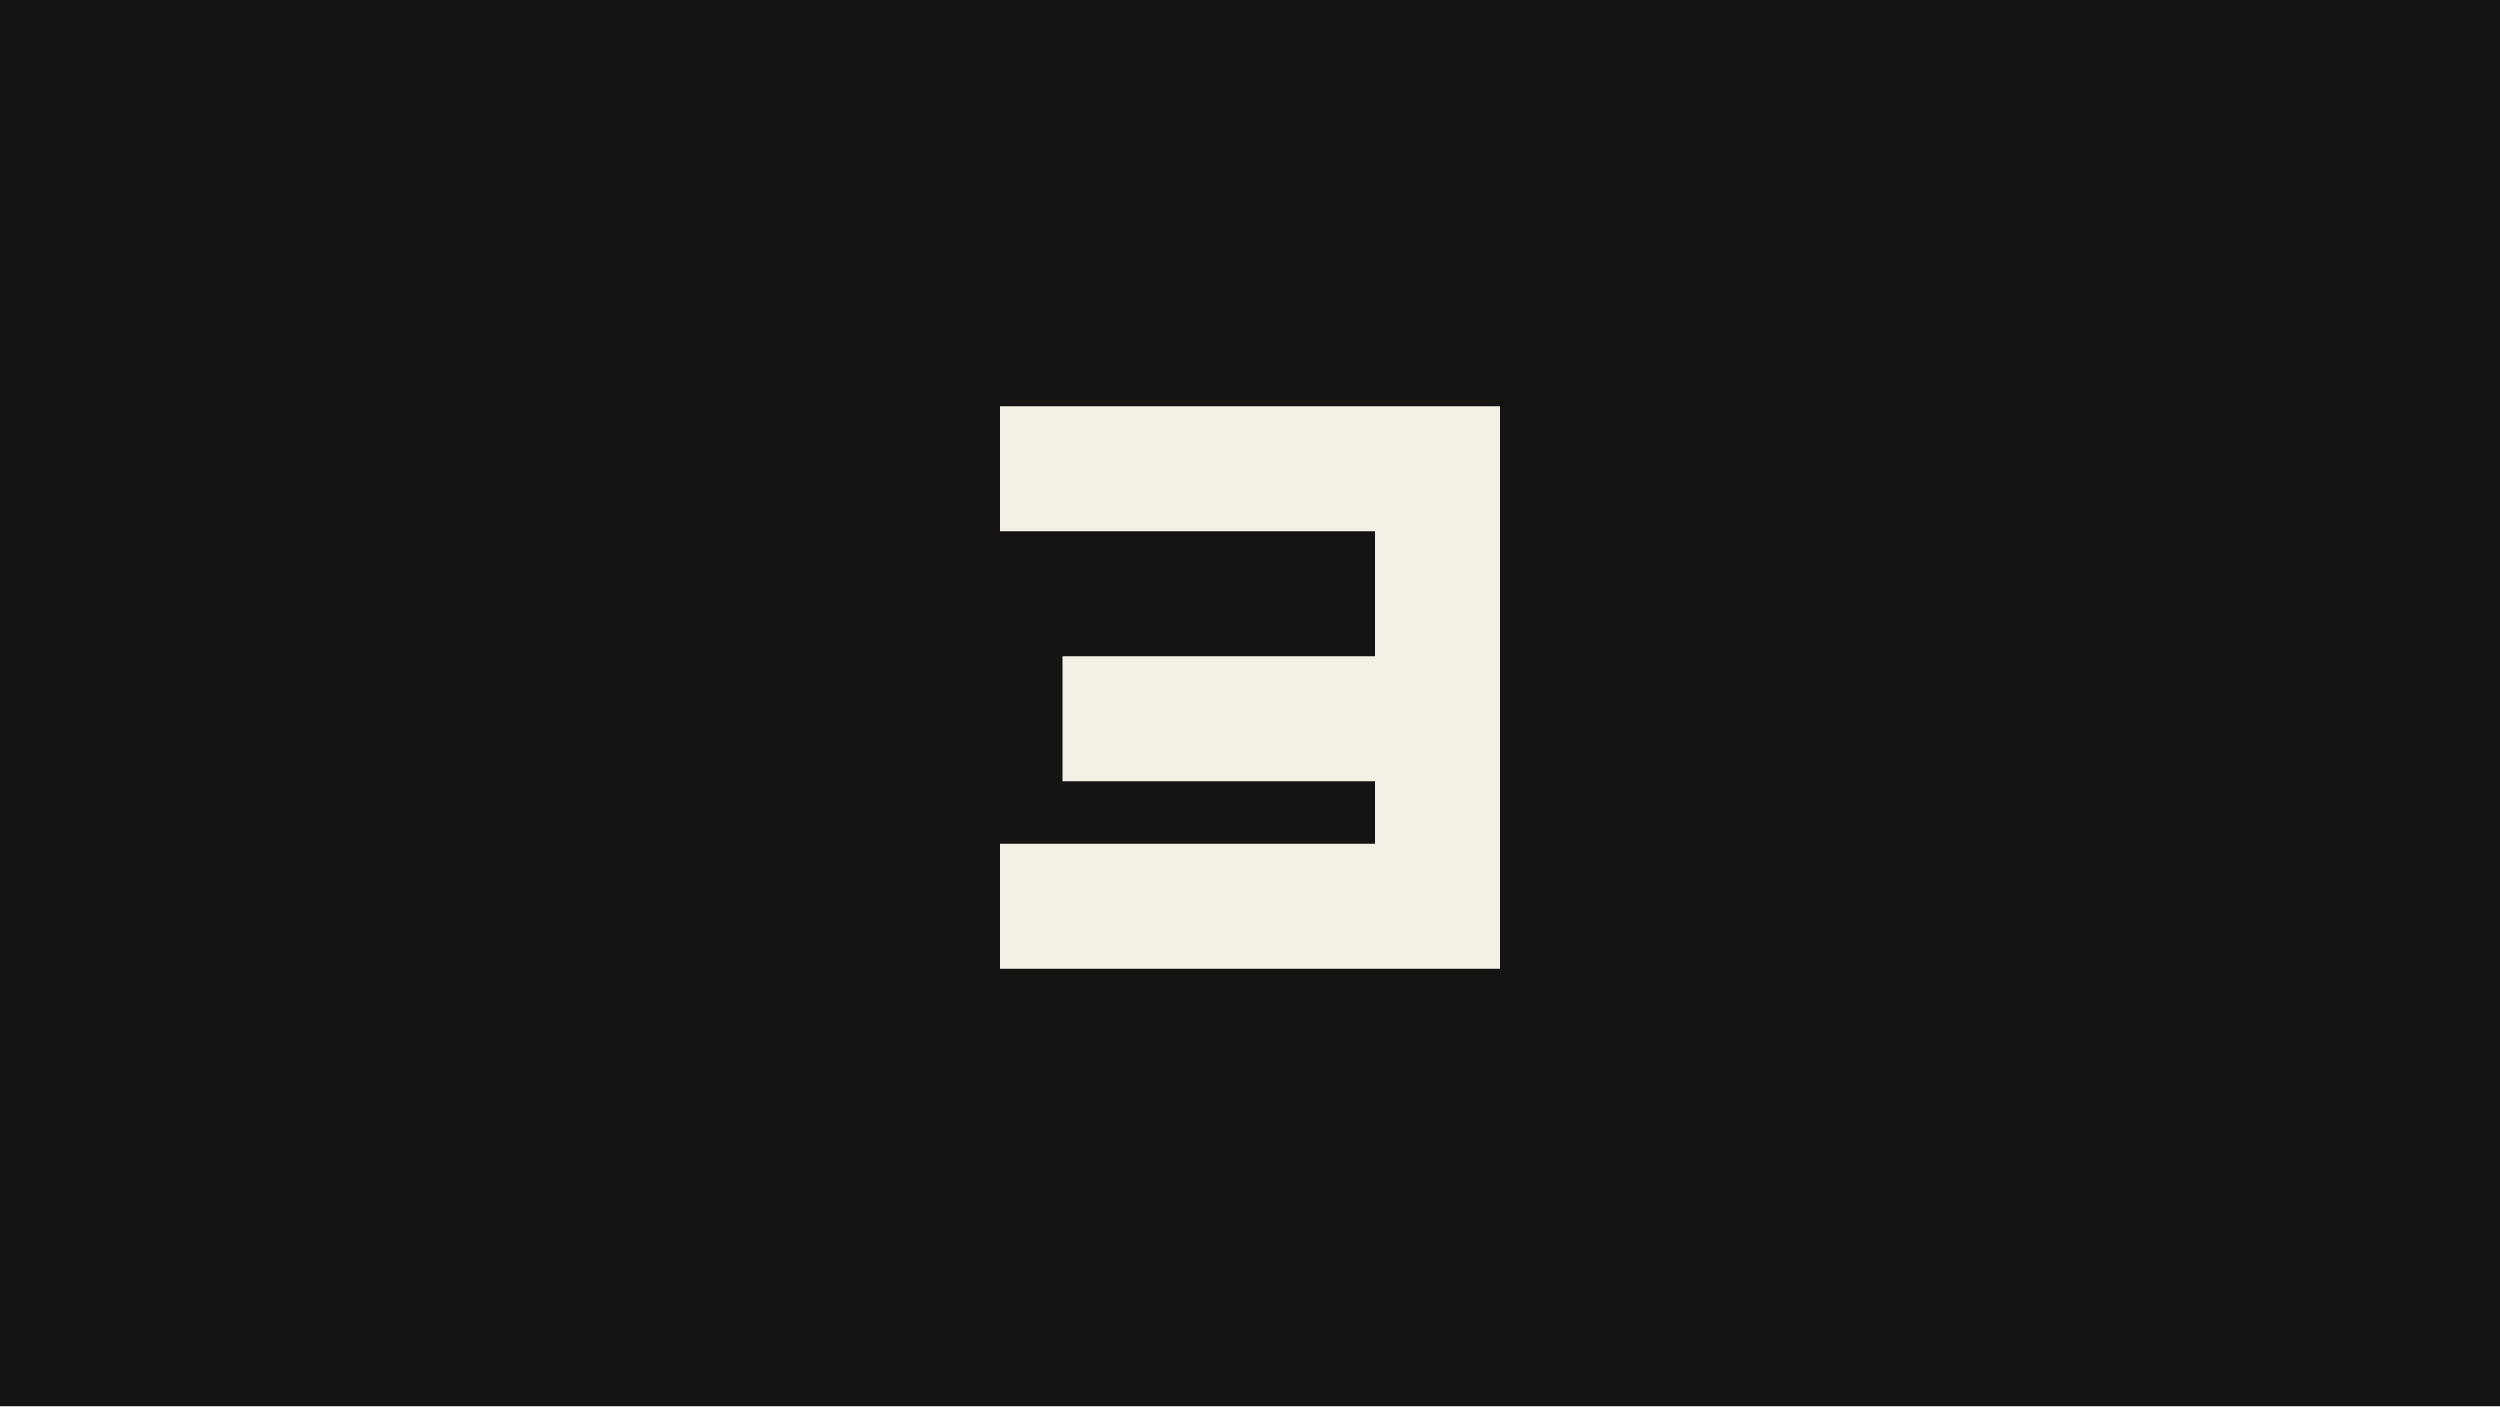
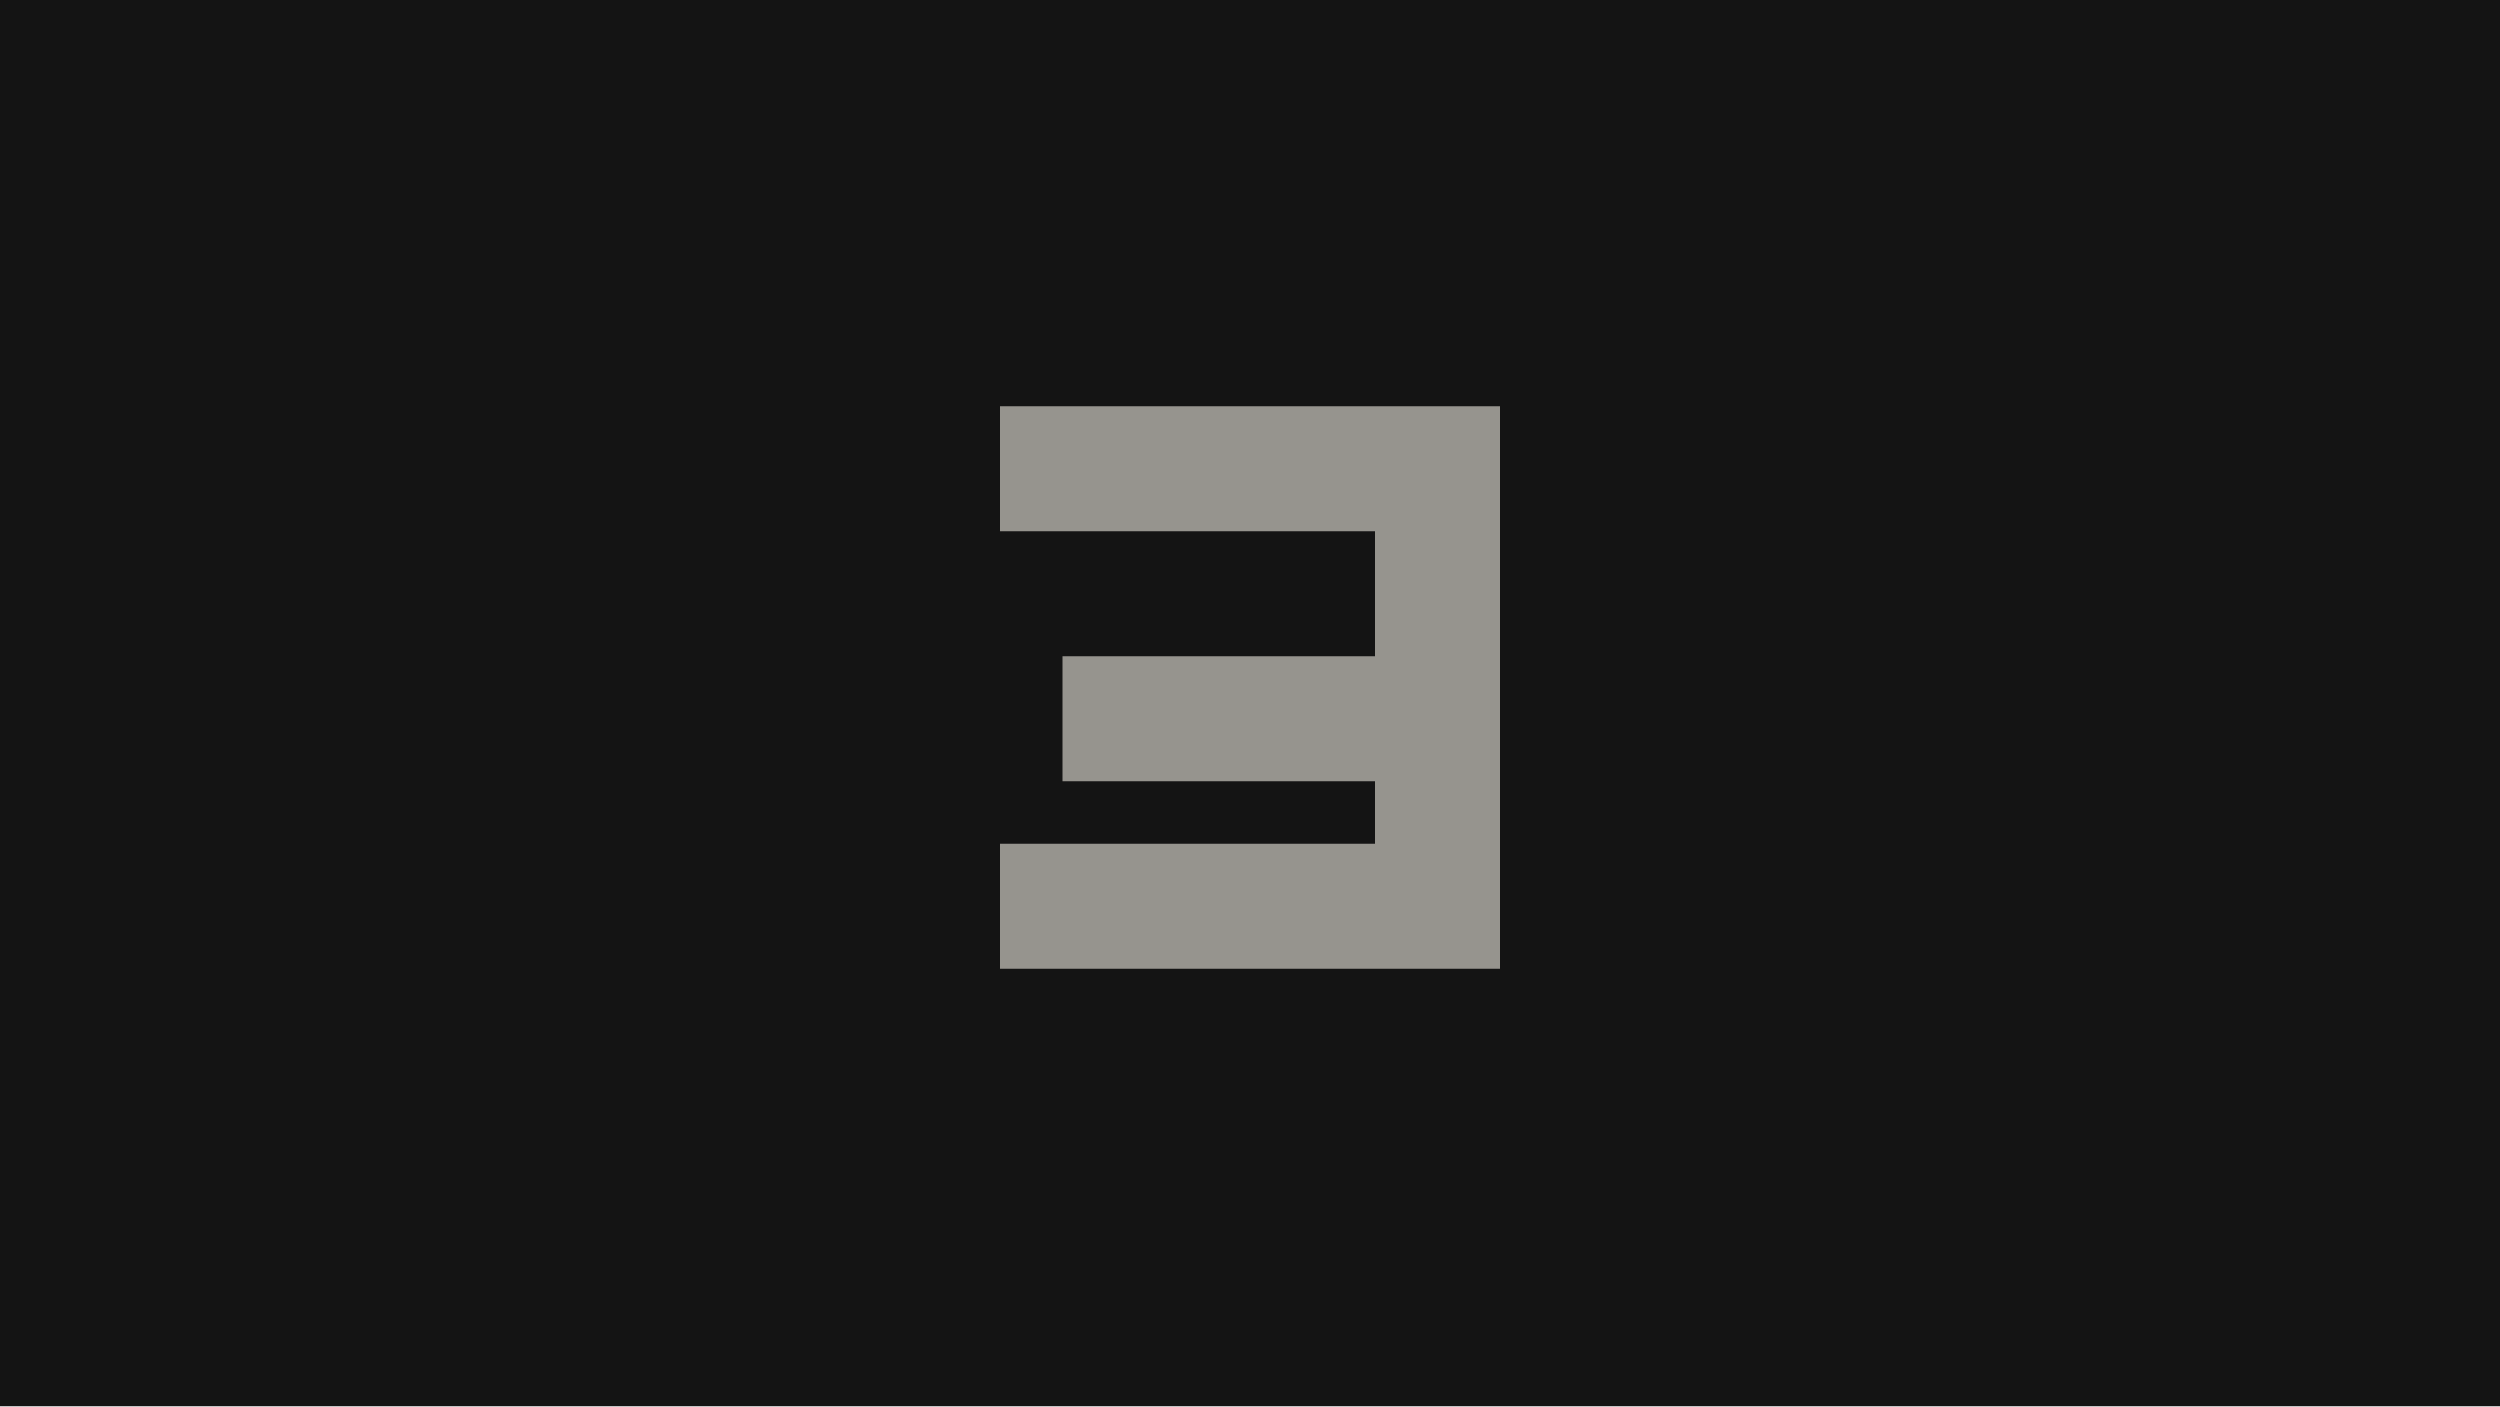
<svg xmlns="http://www.w3.org/2000/svg" width="320" height="180" viewBox="0 0 320 180">
  <g id="s-stage" fill="#141414">
    <path id="s-stage-shape" d="M 0 0 H 320 V 180 H 0 Z" />
  </g>
-   <g id="s-text-countdown" fill="#f4f0e6">
+   <g id="s-text-countdown" fill="#96948e">
    <path id="s-text-countdown-shape" d="M 128 52 H 192 V 68 H 128 Z M 176 68 H 192 V 84 H 176 Z M 136 84 H 192 V 100 H 136 Z M 176 100 H 192 V 108 H 176 Z M 128 108 H 192 V 124 H 128 Z">
      <animate attributeName="d" begin="0s" end="2.967s" dur="2.967s" calcMode="discrete" values="M 128 52 H 192 V 68 H 128 Z M 176 68 H 192 V 84 H 176 Z M 136 84 H 192 V 100 H 136 Z M 176 100 H 192 V 108 H 176 Z M 128 108 H 192 V 124 H 128 Z;M 128 52 H 192 V 68 H 128 Z M 176 68 H 192 V 84 H 176 Z M 128 84 H 192 V 100 H 128 Z M 128 100 H 144 V 108 H 128 Z M 128 108 H 192 V 124 H 128 Z;M 142 52 H 154 V 64 H 142 Z M 154 52 H 166 V 124 H 154 Z;M 142 52 H 154 V 64 H 142 Z M 154 52 H 166 V 124 H 154 Z" keyTimes="0;0.331;0.669;0.994" fill="freeze" />
    </path>
  </g>
</svg>
